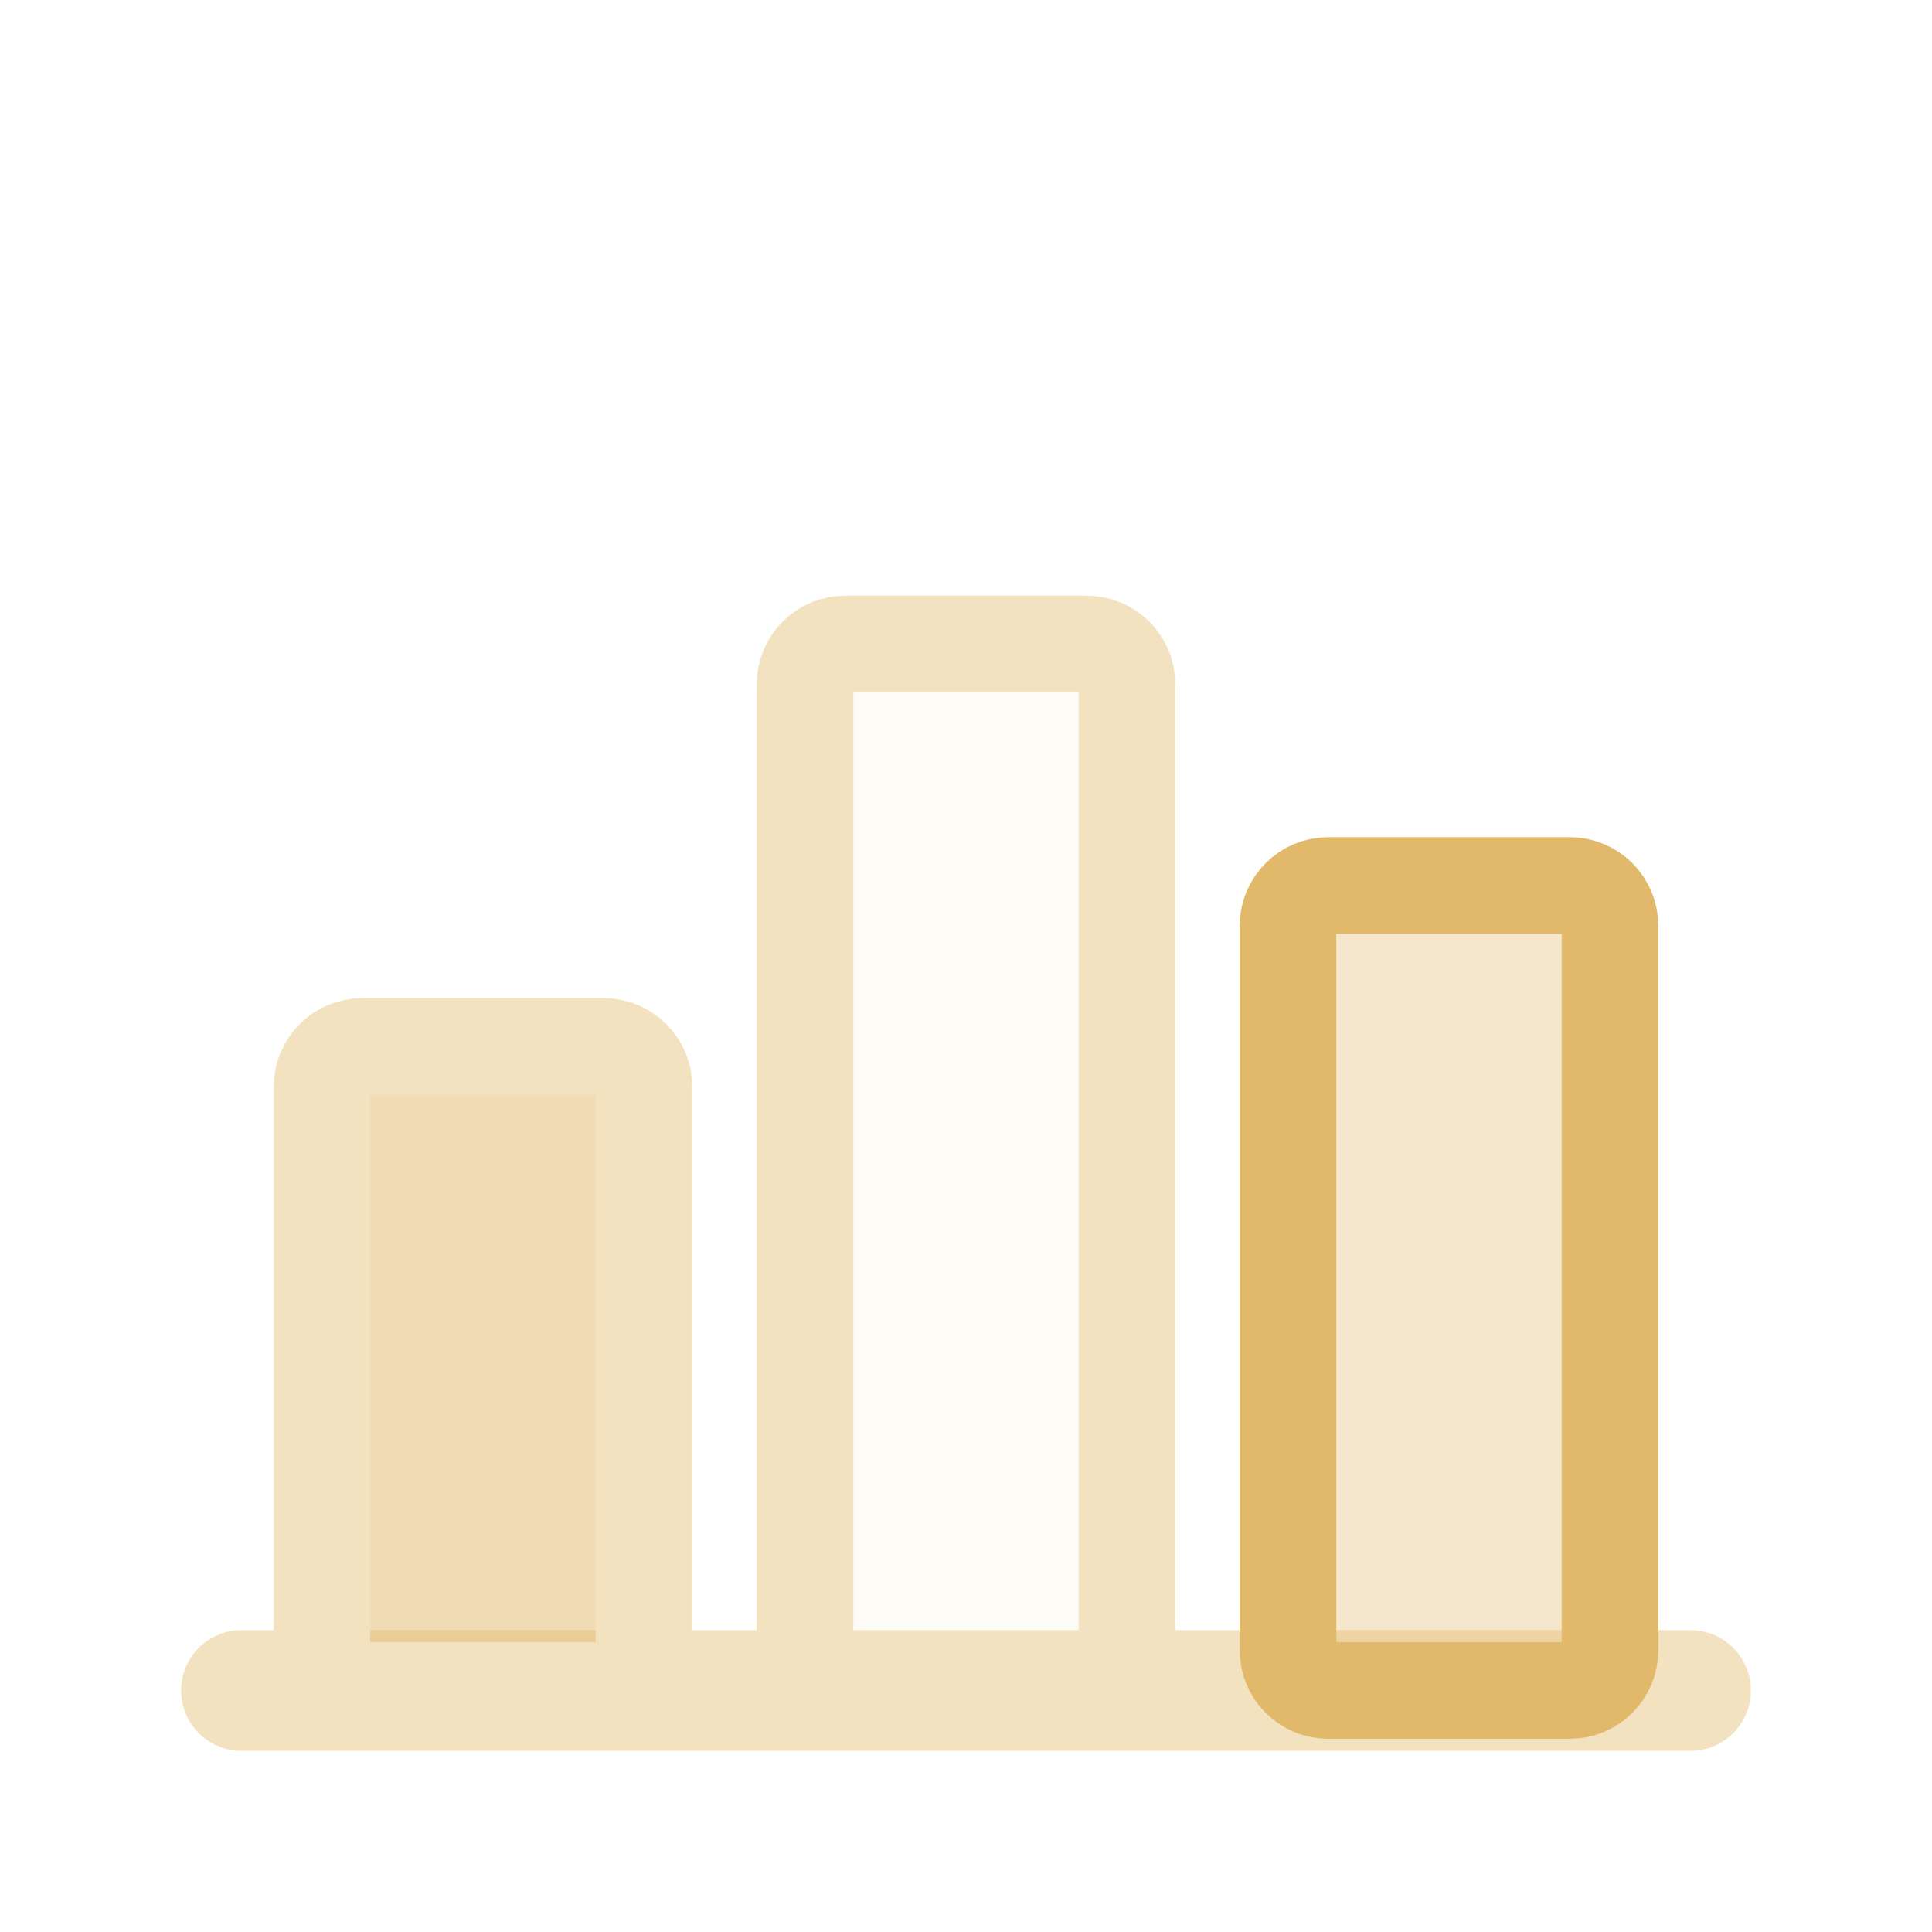
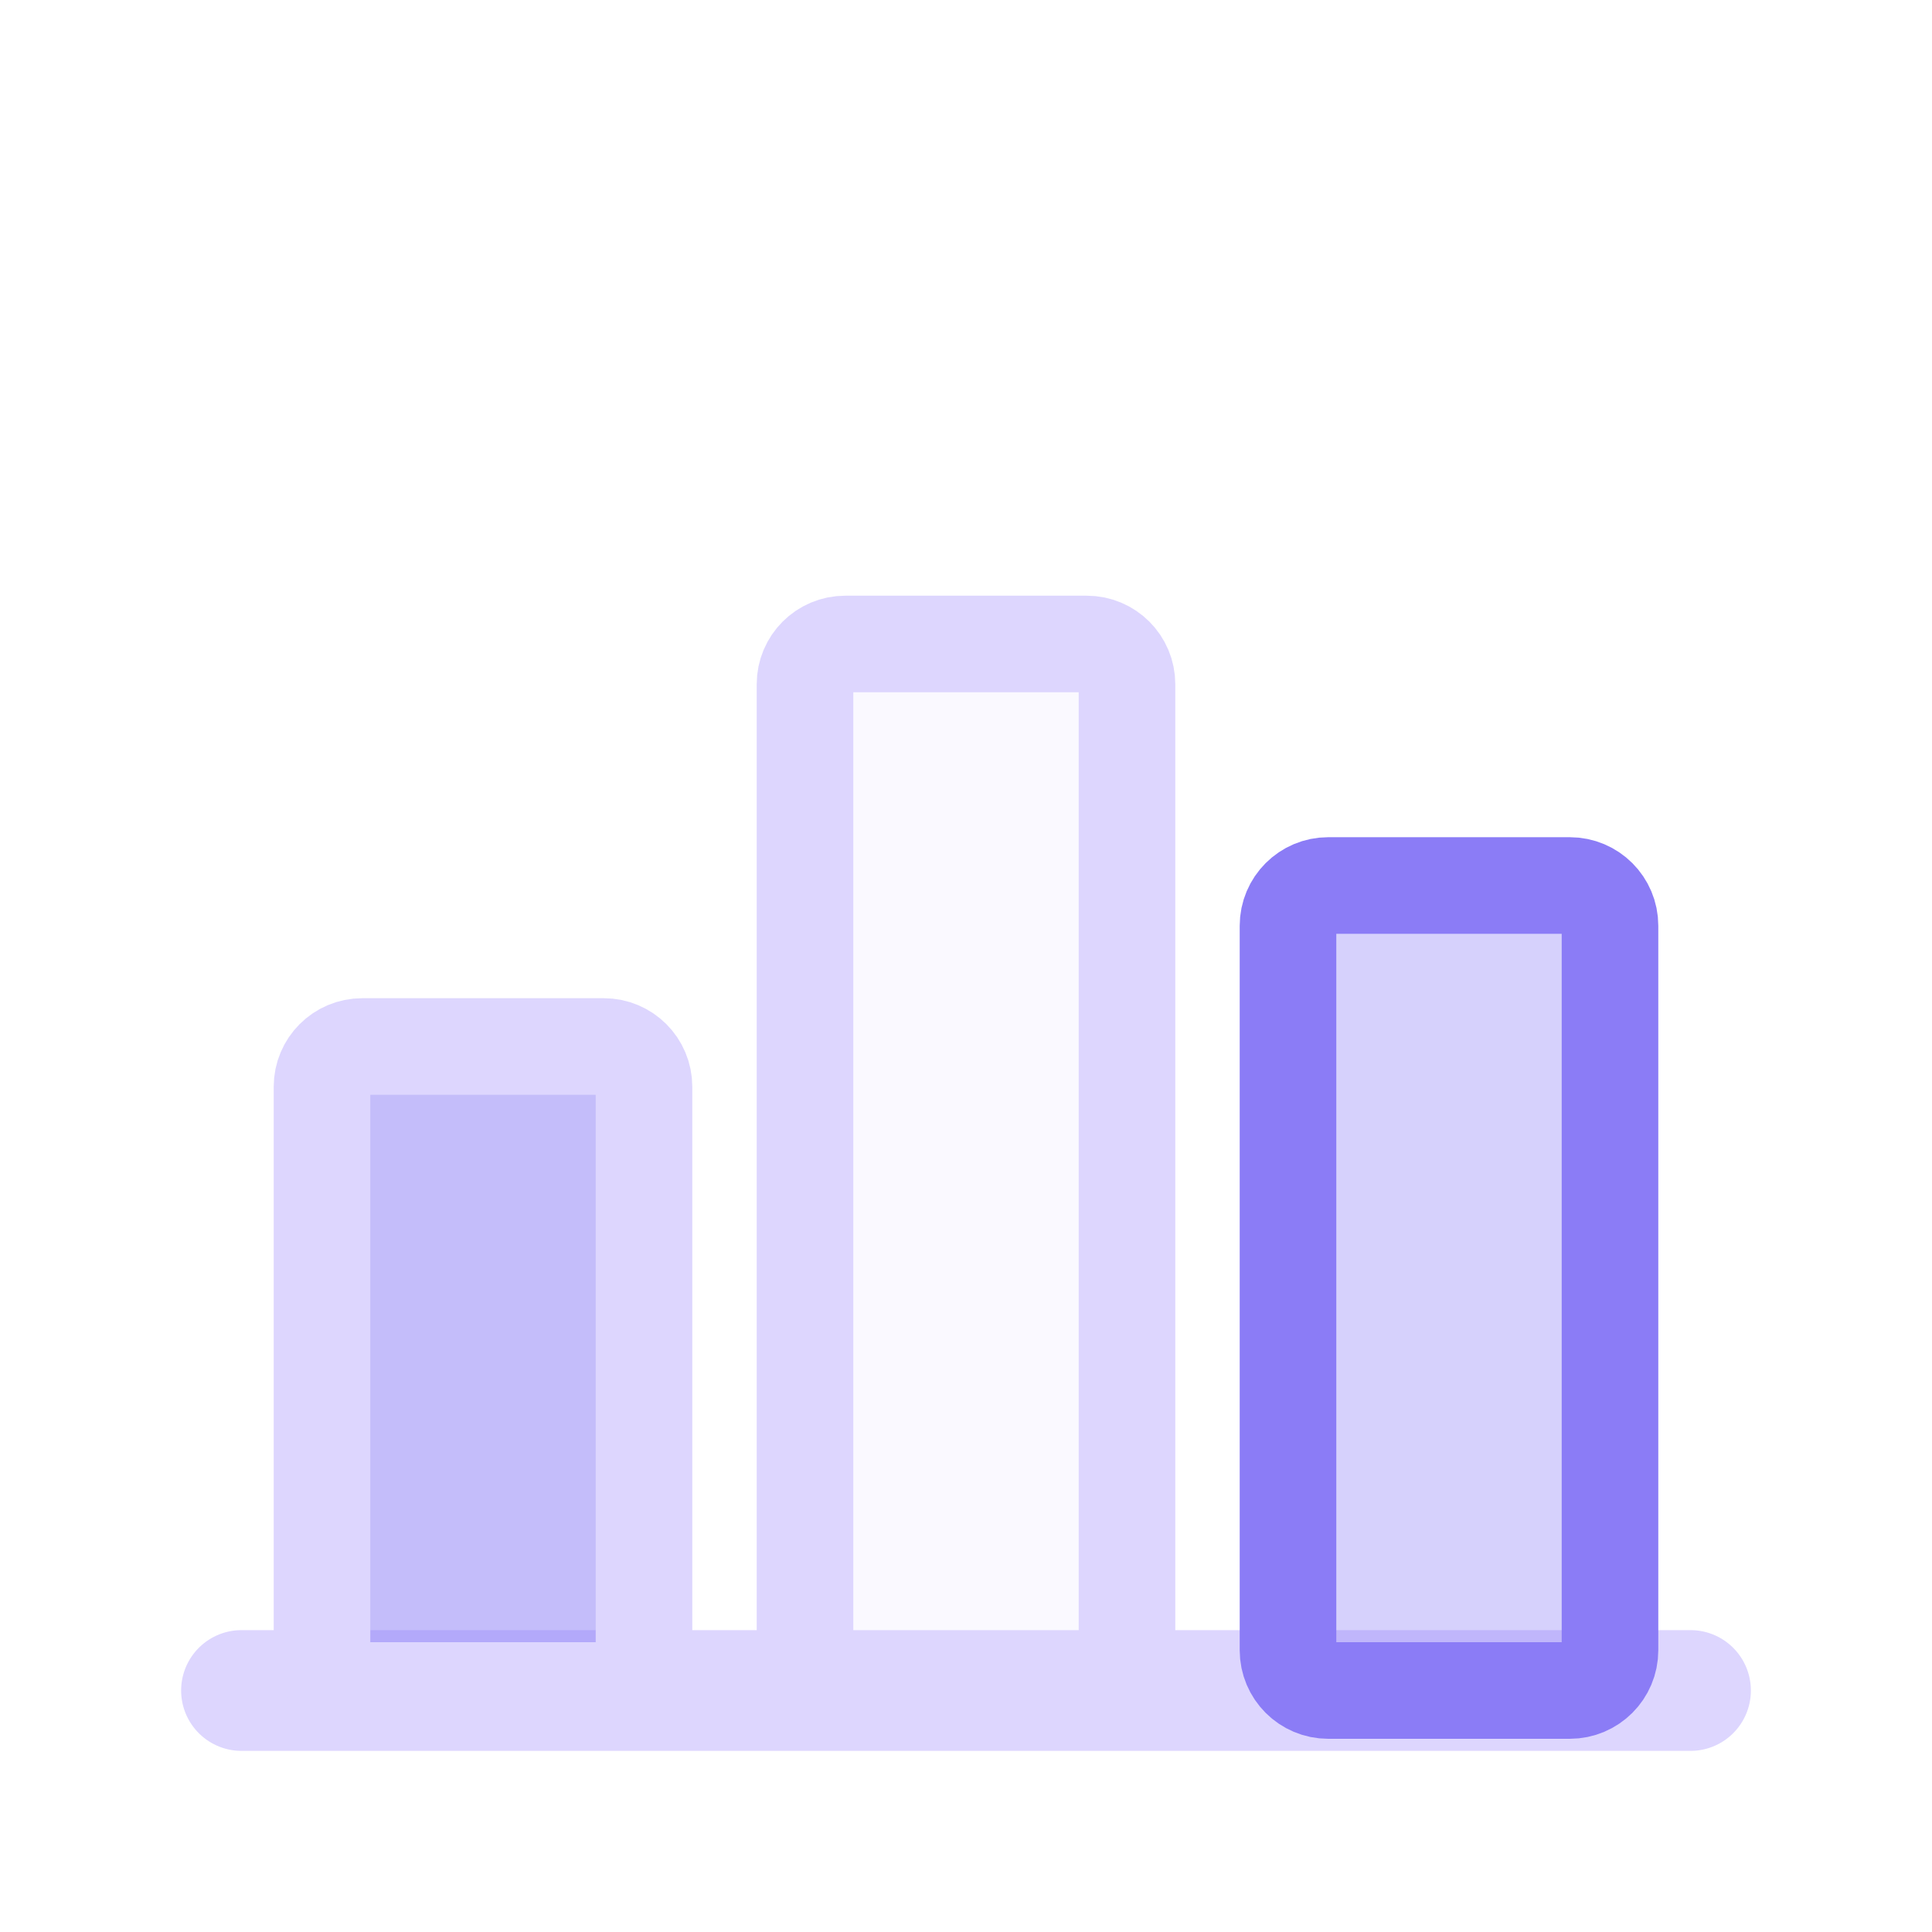
<svg xmlns="http://www.w3.org/2000/svg" width="24" height="24" viewBox="0 0 24 24" fill="none">
-   <line x1="3" y1="21" x2="21" y2="21" stroke="#F2E2C0" stroke-width="1.5" stroke-linecap="round" />
-   <rect x="4" y="13" width="4" height="8" rx="0.5" stroke="#F2E2C0" stroke-width="1.2" fill="#E2B96A" fill-opacity="0.5" />
-   <rect x="10" y="8" width="4" height="13" rx="0.5" stroke="#F2E2C0" stroke-width="1.2" fill="#F2E2C0" fill-opacity="0.15" />
-   <rect x="16" y="11" width="4" height="10" rx="0.5" stroke="#E2B96A" stroke-width="1.2" fill="#E2B96A" fill-opacity="0.35" />
+   <line x1="3" y1="21" x2="21" y2="21" stroke="#DDD6FE" stroke-width="1.5" stroke-linecap="round" />
+   <rect x="4" y="13" width="4" height="8" rx="0.5" stroke="#DDD6FE" stroke-width="1.2" fill="#8B7CF6" fill-opacity="0.5" />
+   <rect x="10" y="8" width="4" height="13" rx="0.5" stroke="#DDD6FE" stroke-width="1.2" fill="#DDD6FE" fill-opacity="0.15" />
+   <rect x="16" y="11" width="4" height="10" rx="0.5" stroke="#8B7CF6" stroke-width="1.2" fill="#8B7CF6" fill-opacity="0.35" />
</svg>
